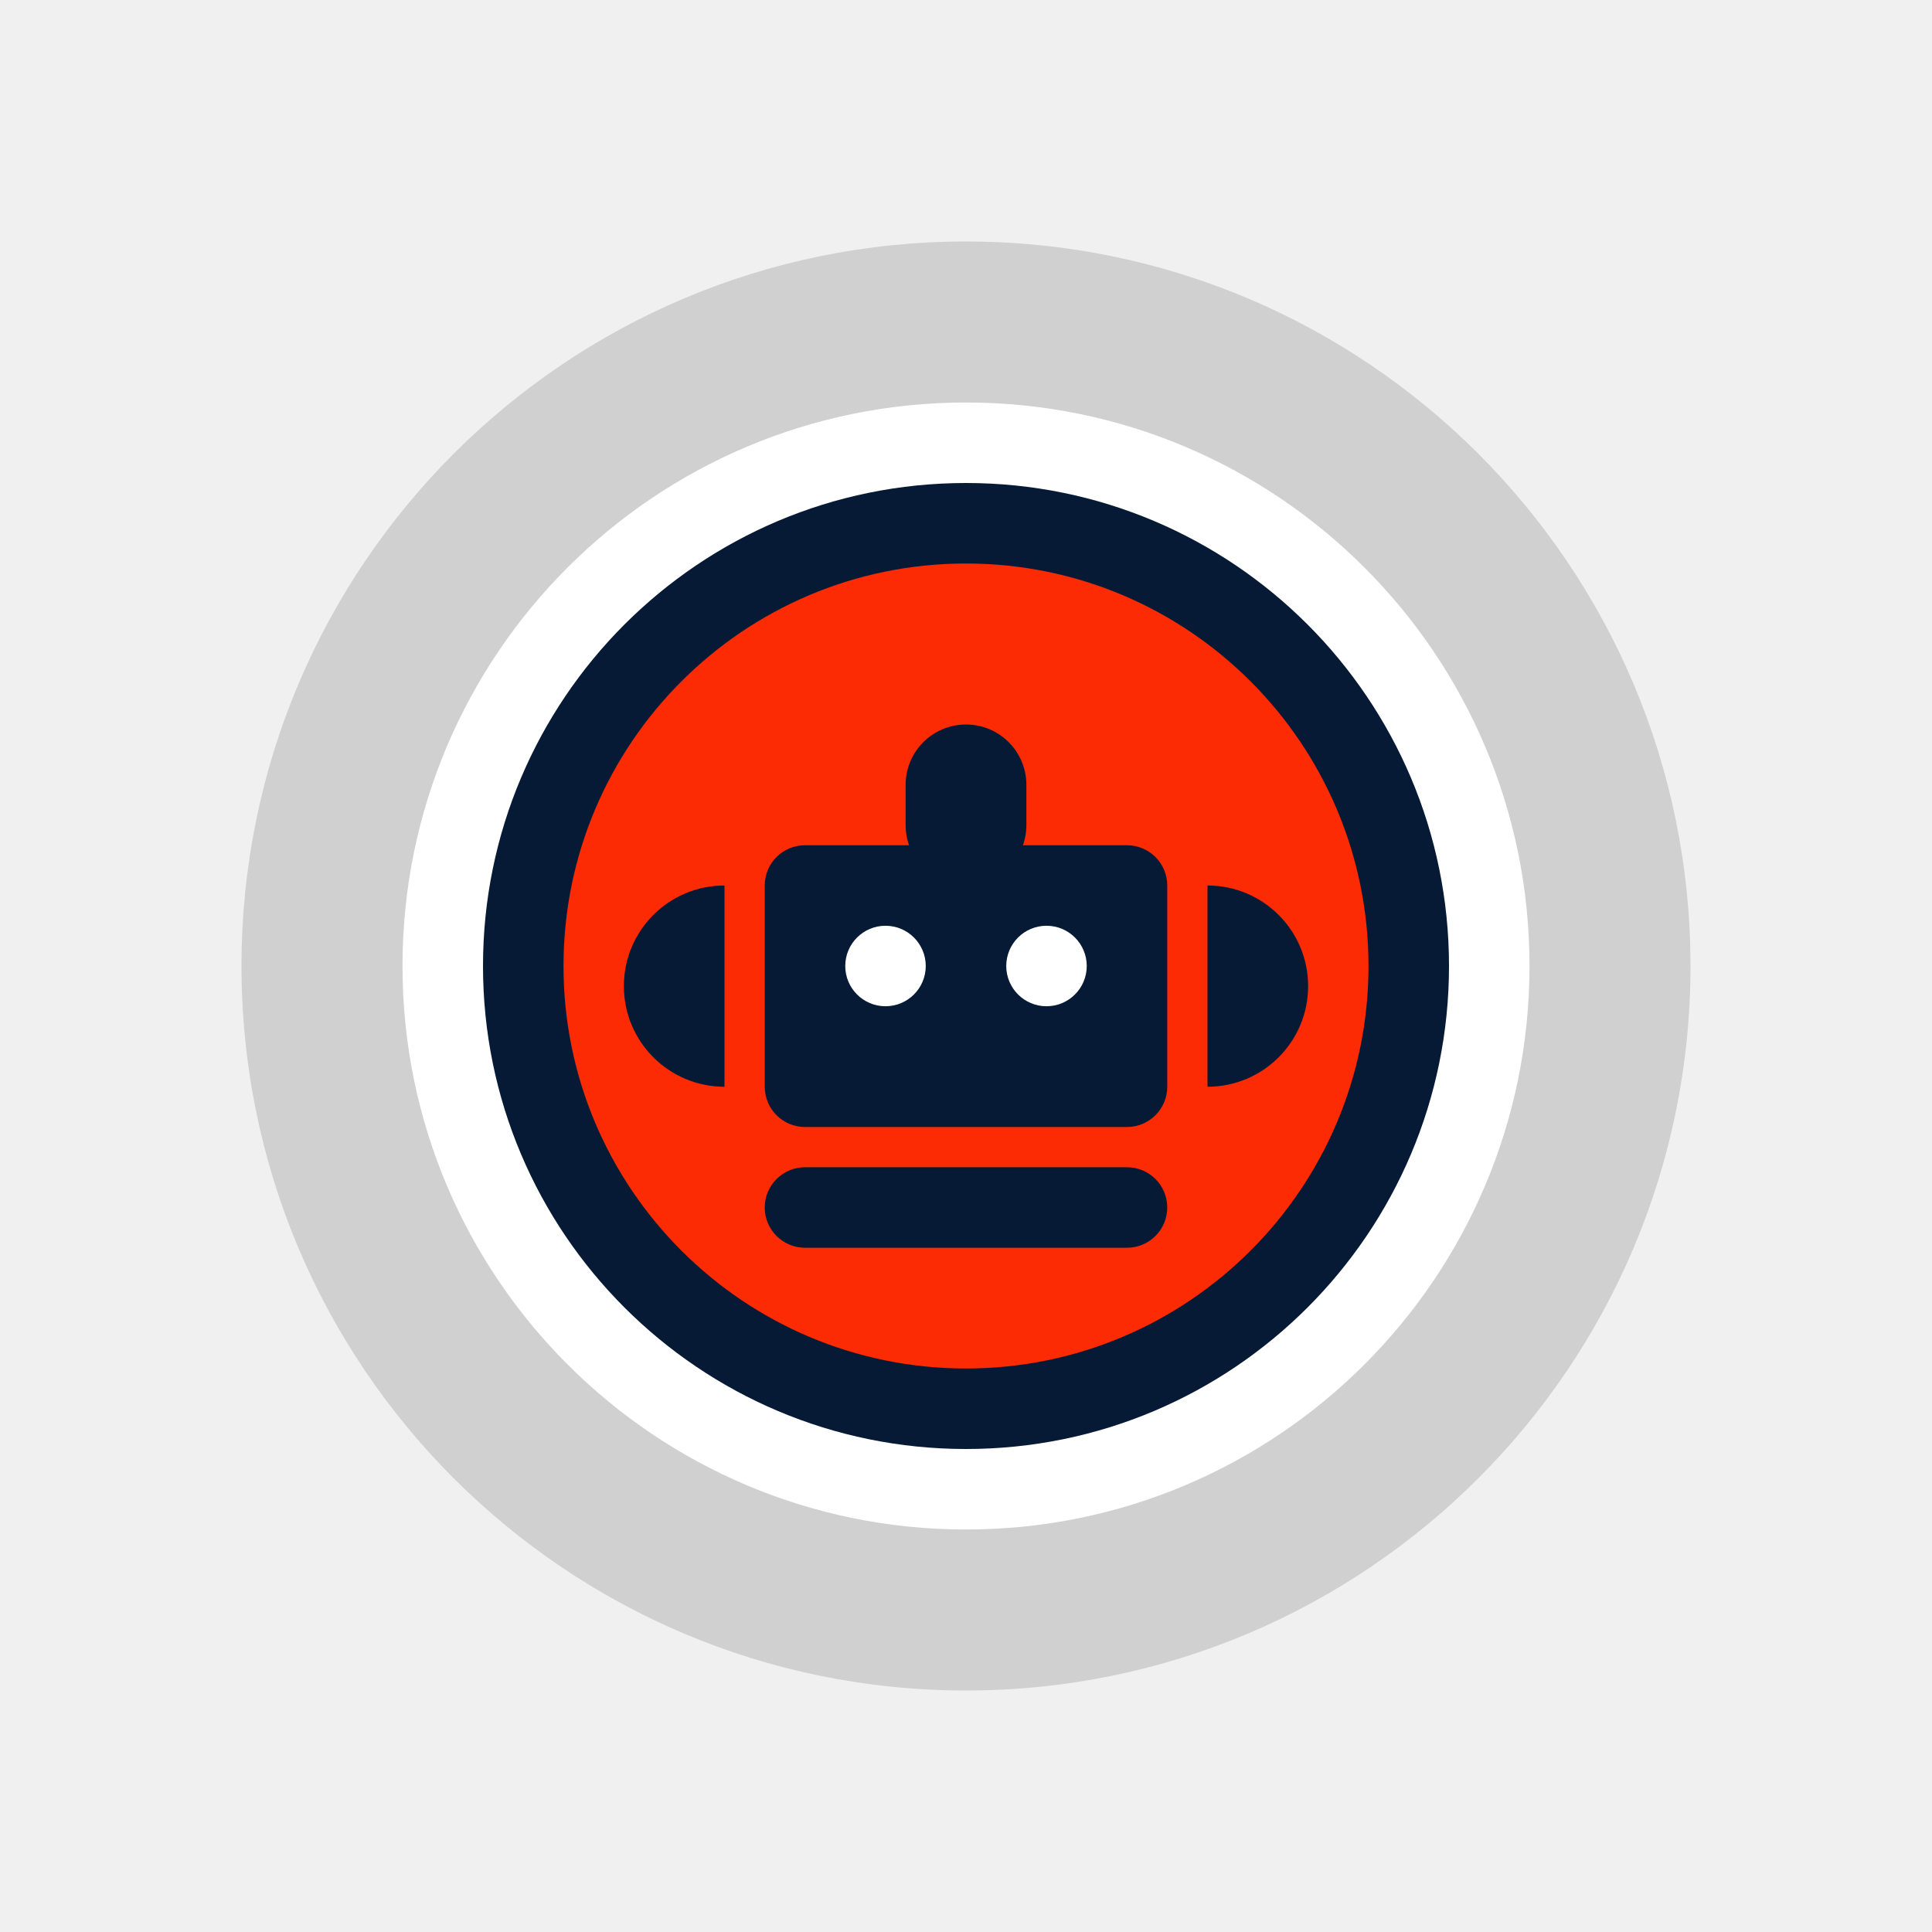
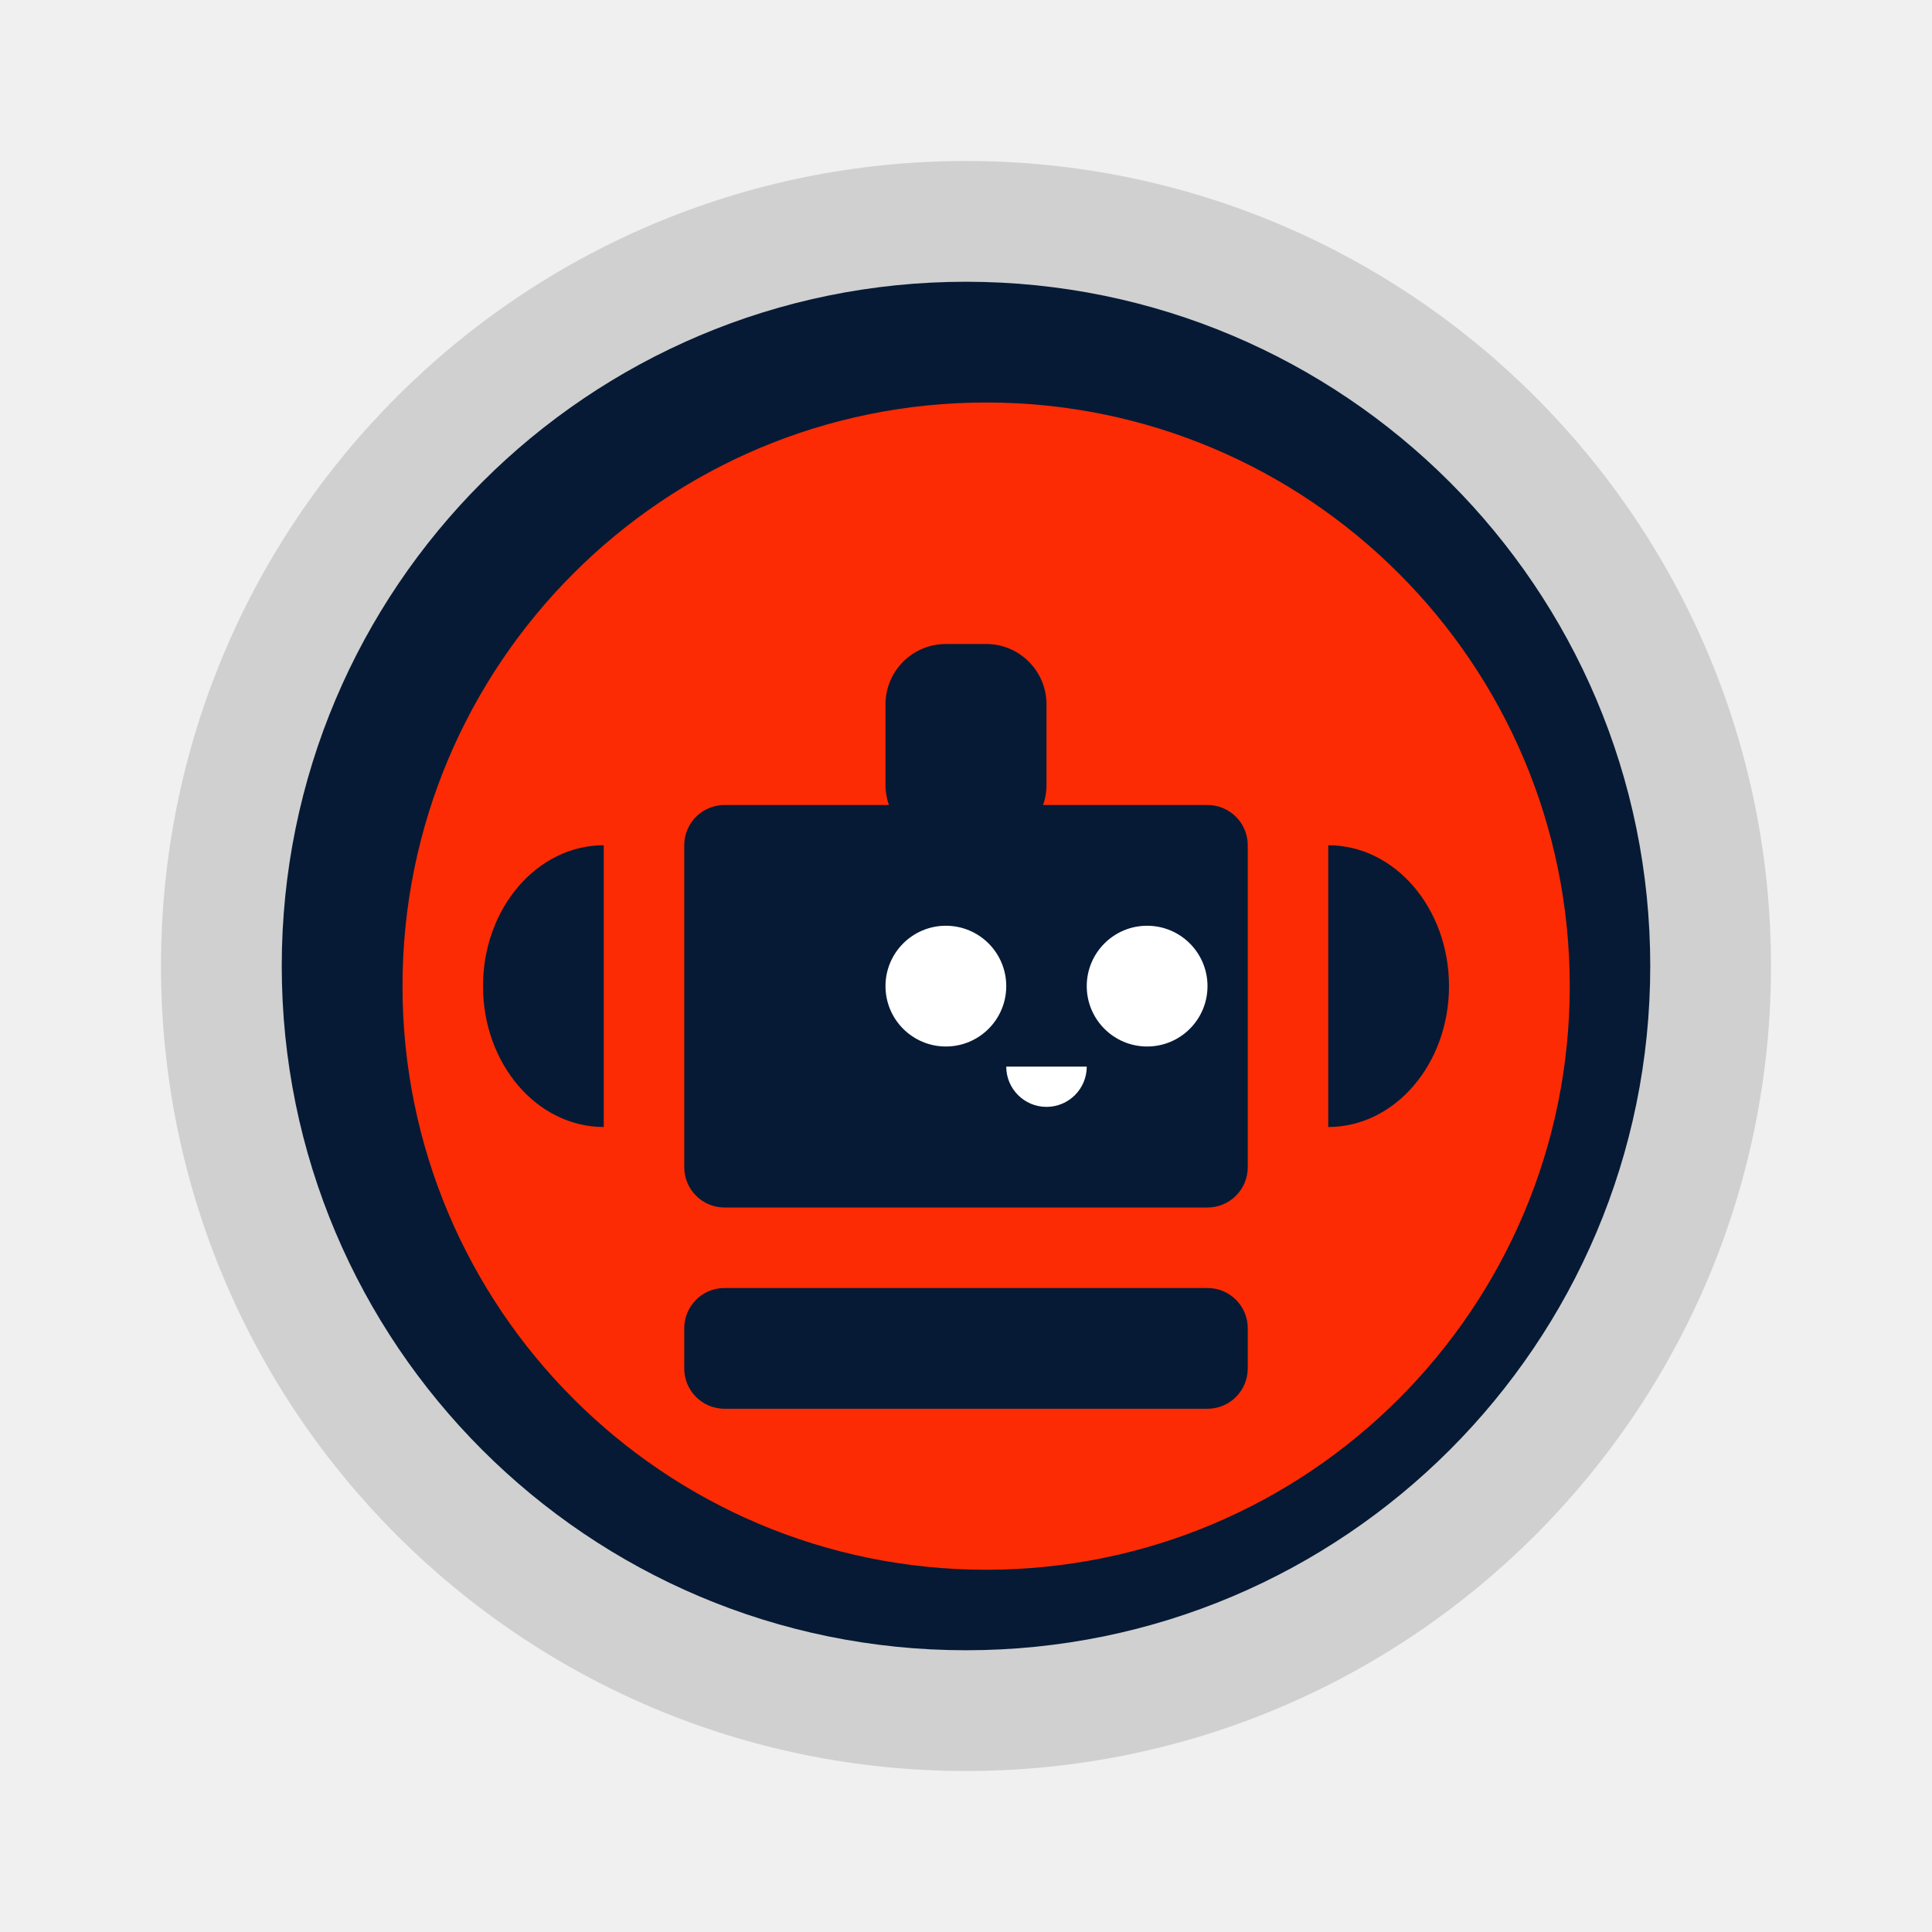
<svg xmlns="http://www.w3.org/2000/svg" width="48px" height="48px" viewBox="0 0 48 48" version="1.1">
  <g id="1" stroke="none" stroke-width="1" fill="none" fill-rule="evenodd">
-     <circle id="椭圆形" fill="#D0D0D0" cx="24" cy="24" r="18" />
-     <path d="M24,10 C31.732,10 38,16.268 38,24 C38,31.732 31.732,38 24,38 C16.268,38 10,31.732 10,24 C10,16.268 16.268,10 24,10 Z" id="矩形" fill="#FFFFFF" />
-     <path d="M24,12 C30.627,12 36,17.373 36,24 C36,30.627 30.627,36 24,36 C17.373,36 12,30.627 12,24 C12,17.373 17.373,12 24,12 Z" id="矩形" fill="#061A35" />
-     <rect id="矩形" fill="#FC2B03" x="14" y="14" width="20" height="20" rx="10" />
-     <rect id="矩形" fill="#061A35" x="19" y="21" width="10" height="7" rx="1" />
-     <rect id="矩形" fill="#061A35" x="19" y="29" width="10" height="2" rx="1" />
-     <circle id="椭圆形" fill="#FFFFFF" fill-rule="nonzero" cx="22" cy="24" r="1" />
-     <circle id="椭圆形" fill="#FFFFFF" fill-rule="nonzero" cx="26" cy="24" r="1" />
-     <path d="M18,27 L18,22 C16.619,22 15.5,23.119 15.5,24.5 C15.5,25.881 16.619,27 18,27 Z" id="椭圆形" fill="#061A35" />
-     <path d="M32.5,27 L32.5,22 C31.119,22 30,23.119 30,24.5 C30,25.881 31.119,27 32.5,27 Z" id="椭圆形" fill="#061A35" transform="translate(31.25, 24.5) scale(-1, 1) translate(-31.25, -24.5) " />
-     <rect id="矩形" fill="#061A35" x="22.5" y="18" width="3" height="4" rx="1.5" />
+     <circle id="椭圆形" fill="#D0D0D0" cx="24" cy="24" r="20" />
+     <g id="编组" transform="translate(7, 7)">
+       <path d="M17,0 C26.389,-1.72470207e-15 34,7.611 34,17 C34,26.389 26.389,34 17,34 C7.611,34 5.74900688e-16,26.389 0,17 C-1.14980138e-15,7.611 7.611,1.14980138e-15 17,0 Z" id="矩形" fill="#061A35" />
+       <rect id="矩形" fill="#FC2B03" x="3" y="3" width="29" height="29" rx="14.5" />
+       <rect id="矩形" fill="#061A35" x="10" y="13" width="14" height="10" rx="1" />
+       <rect id="矩形" fill="#061A35" x="10" y="25" width="14" height="3" rx="1" />
+       <circle id="椭圆形" fill="#FFFFFF" fill-rule="nonzero" cx="16.5" cy="17.5" r="1.5" />
+       <path d="M19,20.5 C19.552,20.5 20,20.052 20,19.5 L18,19.5 C18,20.052 18.448,20.5 19,20.5 Z" id="椭圆形" fill="#FFFFFF" fill-rule="nonzero" />
+       <circle id="椭圆形" fill="#FFFFFF" fill-rule="nonzero" cx="21.5" cy="17.5" r="1.5" />
+       <path d="M8,21 L8,14 C6.343,14 5,15.567 5,17.5 C5,19.433 6.343,21 8,21 Z" id="椭圆形" fill="#061A35" />
+       <path d="M29,21 L29,14 C27.343,14 26,15.567 26,17.5 C26,19.433 27.343,21 29,21 Z" id="椭圆形" fill="#061A35" transform="translate(27.5, 17.5) scale(-1, 1) translate(-27.5, -17.5) " />
+       <rect id="矩形" fill="#061A35" x="15" y="9" width="4" height="5" rx="1.5" />
+     </g>
  </g>
</svg>
